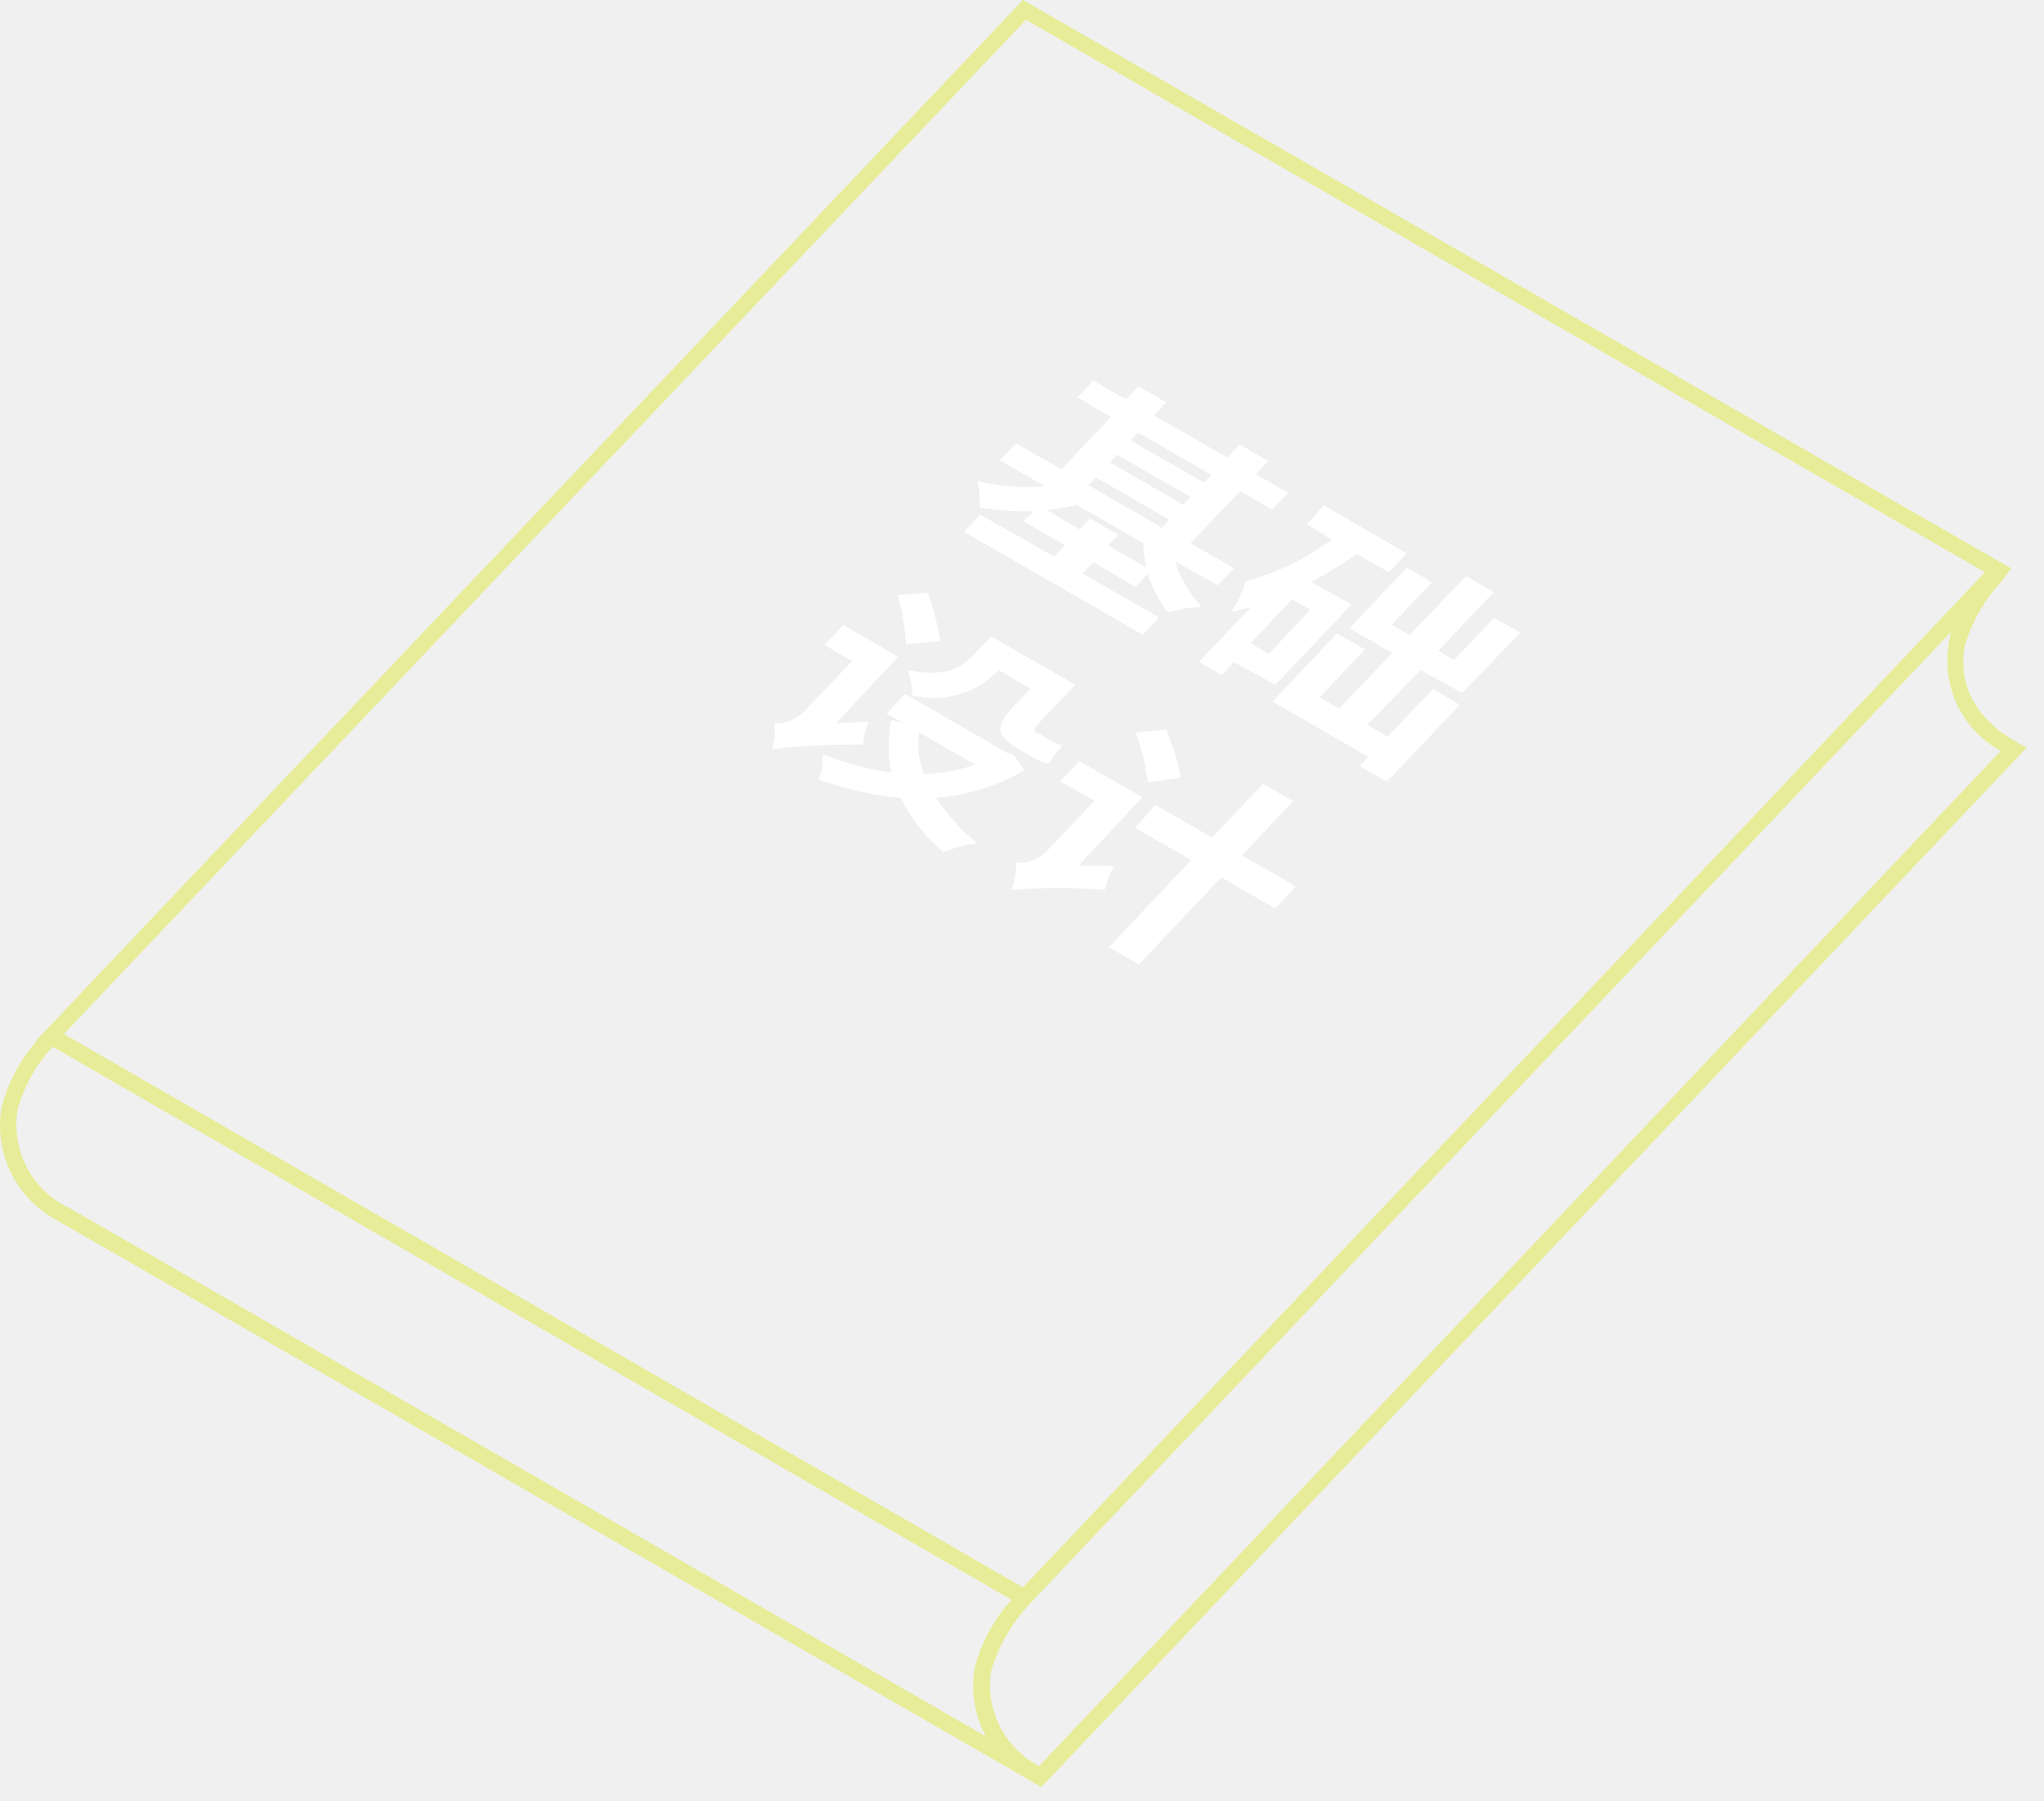
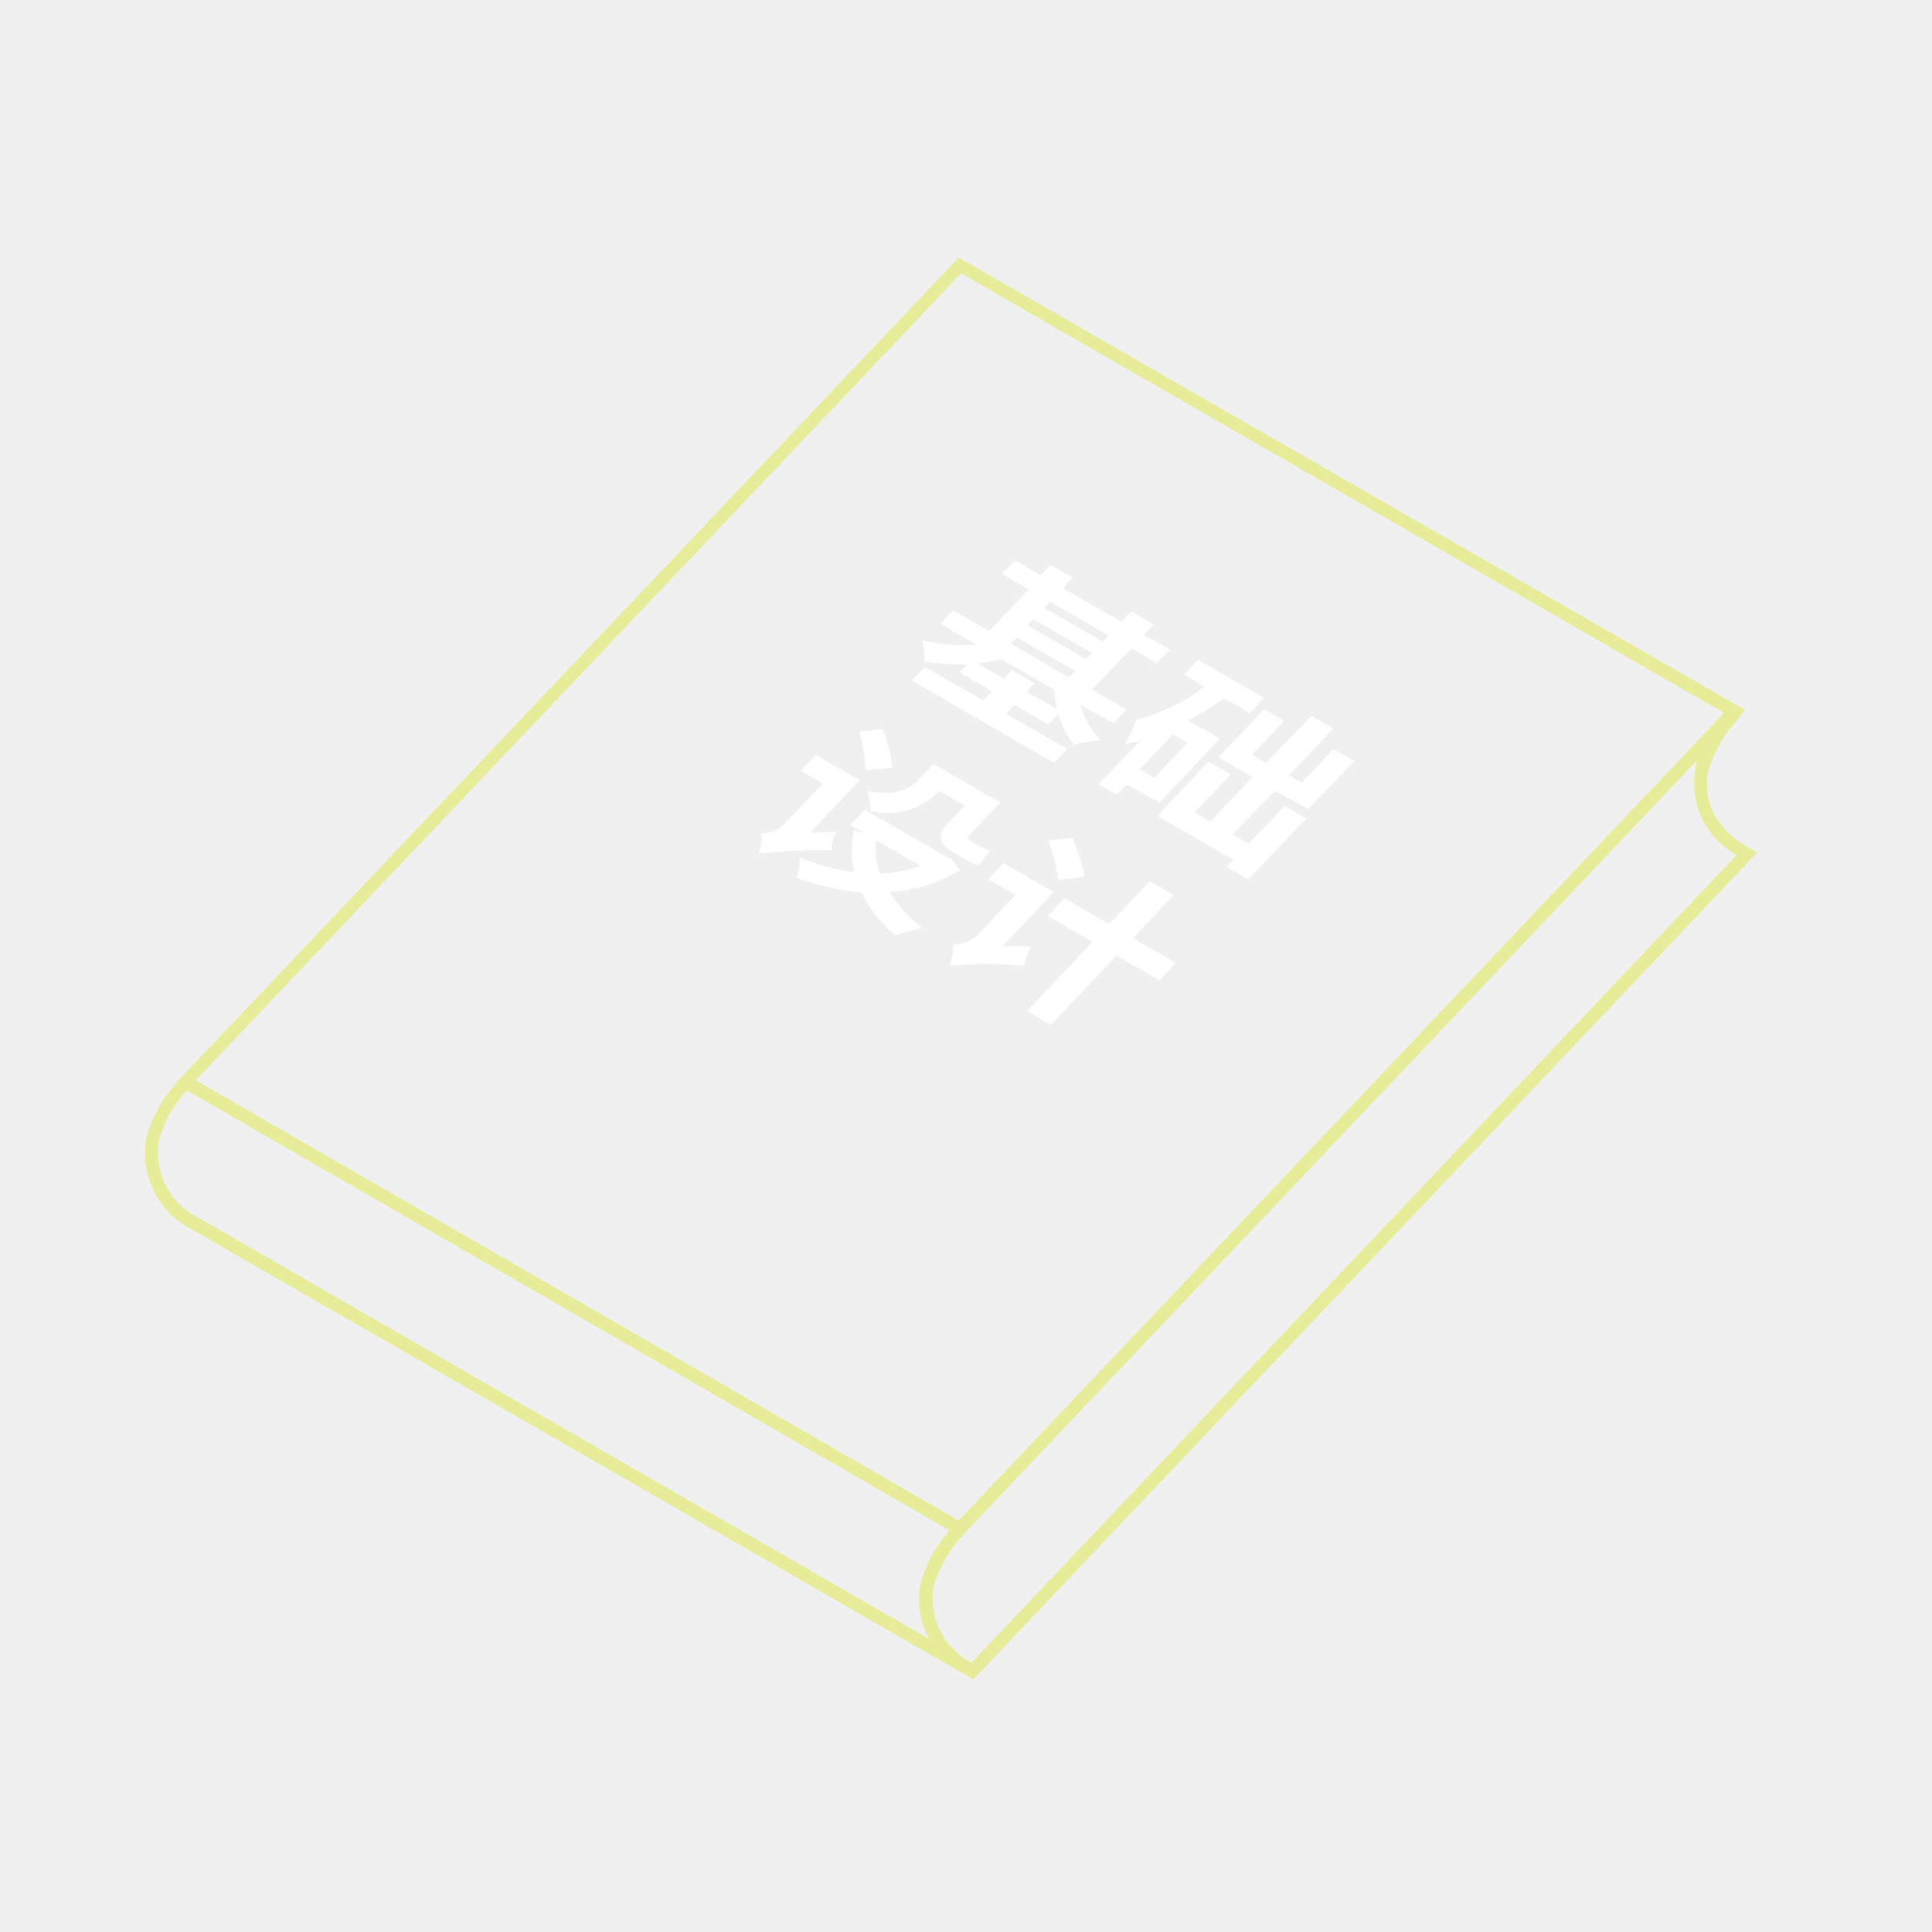
- <svg xmlns="http://www.w3.org/2000/svg" width="101" height="89" viewBox="0 0 101 89" fill="none">
-   <path d="M58.063 27.741C58.332 28.574 58.776 29.34 59.366 29.988C58.803 30.014 58.246 30.104 57.703 30.257C57.271 29.683 56.937 29.042 56.715 28.358L56.108 28.999L54.018 27.785L53.49 28.347L57.276 30.516L56.468 31.369L47.637 26.28L48.446 25.437L52.086 27.505L52.614 26.943L50.569 25.752L51.097 25.258C50.198 25.289 49.299 25.229 48.412 25.078C48.44 24.639 48.395 24.198 48.277 23.775C49.381 24.033 50.518 24.12 51.648 24.033L49.401 22.752L50.198 21.91L52.445 23.19L54.895 20.606L53.243 19.64L54.029 18.809L55.636 19.73L56.243 19.09L57.625 19.876L57.018 20.528L60.647 22.617L61.265 21.966L62.669 22.786L62.063 23.438L63.647 24.348L62.86 25.179L61.276 24.269L58.827 26.842L60.973 28.078L60.186 28.92L58.063 27.741ZM56.647 28.033C56.553 27.642 56.5 27.243 56.49 26.842L53.221 24.954C52.724 25.068 52.221 25.15 51.715 25.201L53.344 26.156L53.85 25.617L55.254 26.437L54.749 26.965L56.647 28.033ZM53.782 23.977L57.411 26.078L57.782 25.684L54.153 23.595L53.782 23.977ZM54.839 22.853L58.468 24.943L58.827 24.561L55.198 22.471L54.839 22.853ZM56.232 21.381L55.861 21.763L59.501 23.853L59.861 23.471L56.232 21.381Z" fill="white" />
-   <path d="M65.412 24.977L69.513 27.347L68.637 28.28L67.041 27.37C66.323 27.879 65.573 28.34 64.794 28.752L66.783 29.875L63.019 33.841L60.974 32.718L60.368 33.358L59.244 32.706L61.794 30.021L60.862 30.223C61.155 29.752 61.389 29.246 61.559 28.718C63.095 28.308 64.54 27.61 65.817 26.662L64.581 25.909L65.412 24.977ZM64.749 30.134L63.851 29.617L61.794 31.785L62.693 32.313L64.749 30.134ZM72.131 34.83L68.536 38.627L67.187 37.852L67.614 37.403L62.884 34.672L66.064 31.302L67.446 32.1L65.199 34.459L66.176 35.021L68.794 32.268L66.682 31.044L69.513 28.055L70.76 28.774L68.772 30.875L69.648 31.381L72.445 28.471L73.816 29.257L71.064 32.167L71.85 32.617L73.827 30.527L75.131 31.268L72.243 34.246L70.198 33.122L67.547 35.819L68.558 36.403L70.805 34.055L72.131 34.83Z" fill="white" />
-   <path d="M42.919 35.672C42.767 36.029 42.672 36.408 42.639 36.795C41.137 36.78 39.637 36.855 38.145 37.02C38.275 36.61 38.317 36.177 38.268 35.75C38.782 35.767 39.282 35.581 39.661 35.233L42.111 32.672L40.74 31.874L41.672 30.885L44.38 32.458L41.324 35.728L42.919 35.672ZM50.627 38.053C49.296 38.843 47.8 39.312 46.256 39.424C46.809 40.277 47.496 41.036 48.29 41.671C47.712 41.747 47.146 41.894 46.605 42.109C45.737 41.363 45.023 40.455 44.504 39.435C43.123 39.301 41.764 38.995 40.459 38.525C40.596 38.124 40.668 37.703 40.672 37.278C41.755 37.715 42.887 38.017 44.043 38.177C43.863 37.321 43.863 36.438 44.043 35.582L44.639 35.739L43.807 35.256L44.717 34.29L49.818 37.233L50.087 37.323L50.627 38.053ZM44.773 31.84C44.722 31.019 44.583 30.205 44.358 29.414L45.829 29.29C46.124 30.058 46.331 30.857 46.447 31.672L44.773 31.84ZM49.346 33.121C48.809 33.688 48.13 34.102 47.379 34.319C46.629 34.536 45.834 34.549 45.077 34.357C45.074 33.936 45.002 33.519 44.863 33.121C46.762 33.492 47.526 32.975 48.099 32.38L48.975 31.447L53.132 33.84L51.346 35.717C51.11 35.975 51.031 36.087 51.2 36.177L51.795 36.526C52.016 36.654 52.25 36.759 52.492 36.84C52.242 37.13 52.01 37.434 51.795 37.75C51.52 37.667 51.255 37.55 51.009 37.402L50.267 36.975C49.144 36.312 49.234 35.851 50.043 34.953L50.919 34.031L49.368 33.121H49.346ZM45.414 36.188C45.321 36.886 45.402 37.596 45.65 38.256C46.515 38.23 47.372 38.071 48.189 37.784L45.414 36.188Z" fill="white" />
-   <path d="M55.053 42.784C54.84 43.155 54.684 43.557 54.593 43.975C53.06 43.85 51.519 43.85 49.986 43.975C50.136 43.541 50.216 43.086 50.222 42.627C50.473 42.647 50.725 42.618 50.964 42.541C51.203 42.464 51.424 42.34 51.615 42.177L54.076 39.582L52.379 38.605L53.346 37.616L56.447 39.402L53.289 42.773L55.053 42.784ZM63.019 44.896L60.345 43.357L56.278 47.66L54.795 46.806L58.862 42.503L56.076 40.908L57.098 39.784L59.885 41.391L62.413 38.739L63.895 39.593L61.368 42.267L64.03 43.806L63.019 44.896ZM56.716 38.661C56.61 37.821 56.41 36.996 56.121 36.2L57.615 36.043C57.944 36.813 58.192 37.615 58.357 38.436L56.716 38.661Z" fill="white" />
-   <path d="M99.69 36.694C97.657 35.571 96.769 33.93 97.072 31.964C97.422 30.752 98.054 29.639 98.915 28.717L99.376 28.088L50.547 0L1.832 51.367L1.775 51.491C0.959 52.432 0.374 53.552 0.068 54.76C-0.112 55.881 0.069 57.03 0.586 58.04C1.104 59.05 1.929 59.869 2.944 60.378L3.214 60.535L51.458 88.309L100.14 36.953L99.69 36.694ZM50.694 0.977L98.084 28.279L50.547 78.444L3.157 51.098L50.694 0.977ZM48.3 85.567L3.483 59.726C2.574 59.315 1.825 58.616 1.352 57.737C0.878 56.858 0.708 55.847 0.865 54.861C1.168 53.734 1.734 52.694 2.517 51.828L2.596 51.727L2.719 51.794L49.974 79.051L49.862 79.197C49.042 80.136 48.456 81.257 48.154 82.466C47.996 83.446 48.116 84.451 48.503 85.365L48.694 85.803L48.3 85.567ZM98.724 37.256L51.334 87.286L51.222 87.208C50.42 86.76 49.775 86.077 49.373 85.251C48.972 84.426 48.833 83.497 48.974 82.59C49.346 81.328 50.013 80.173 50.918 79.219L96.398 31.234L96.297 31.751C96.297 31.751 96.297 31.751 96.297 31.818C96.126 32.828 96.265 33.866 96.696 34.795C97.127 35.724 97.831 36.5 98.713 37.02L98.87 37.132L98.724 37.256Z" fill="#E7EC98" />
+ <svg xmlns="http://www.w3.org/2000/svg" width="120" height="120" viewBox="0 0 120 120" fill="none">
+   <path d="M67.063 43.741C67.332 44.574 67.776 45.34 68.366 45.988C67.803 46.014 67.246 46.104 66.704 46.257C66.271 45.684 65.937 45.042 65.715 44.358L65.108 44.999L63.018 43.785L62.49 44.347L66.276 46.516L65.468 47.37L56.637 42.28L57.446 41.437L61.086 43.505L61.614 42.943L59.569 41.752L60.097 41.258C59.198 41.289 58.299 41.229 57.412 41.078C57.44 40.639 57.395 40.198 57.277 39.775C58.381 40.033 59.518 40.12 60.648 40.033L58.401 38.752L59.198 37.91L61.445 39.19L63.895 36.606L62.243 35.64L63.029 34.809L64.636 35.73L65.243 35.09L66.625 35.876L66.018 36.528L69.647 38.617L70.265 37.966L71.669 38.786L71.063 39.438L72.647 40.347L71.86 41.179L70.276 40.269L67.827 42.842L69.973 44.078L69.186 44.92L67.063 43.741ZM65.647 44.033C65.552 43.642 65.5 43.243 65.49 42.842L62.221 40.954C61.724 41.068 61.221 41.15 60.715 41.201L62.344 42.156L62.85 41.617L64.254 42.437L63.749 42.965L65.647 44.033ZM62.782 39.977L66.411 42.078L66.782 41.684L63.153 39.595L62.782 39.977ZM63.839 38.853L67.468 40.943L67.827 40.561L64.198 38.471L63.839 38.853ZM65.232 37.382L64.861 37.763L68.501 39.853L68.861 39.471L65.232 37.382Z" fill="white" />
+   <path d="M74.412 40.977L78.513 43.347L77.637 44.28L76.041 43.37C75.323 43.879 74.573 44.34 73.794 44.752L75.783 45.875L72.019 49.841L69.974 48.718L69.368 49.358L68.244 48.706L70.794 46.021L69.862 46.223C70.155 45.752 70.388 45.246 70.559 44.718C72.095 44.308 73.54 43.61 74.817 42.662L73.581 41.909L74.412 40.977ZM73.749 46.133L72.851 45.617L70.794 47.785L71.693 48.313L73.749 46.133ZM81.131 50.83L77.536 54.627L76.187 53.852L76.614 53.403L71.884 50.672L75.064 47.302L76.446 48.1L74.199 50.459L75.176 51.021L77.794 48.268L75.682 47.044L78.513 44.055L79.76 44.774L77.772 46.875L78.648 47.381L81.445 44.471L82.816 45.257L80.064 48.167L80.85 48.617L82.827 46.527L84.131 47.268L81.243 50.246L79.198 49.122L76.547 51.819L77.558 52.403L79.805 50.055L81.131 50.83Z" fill="white" />
+   <path d="M51.919 51.672C51.767 52.029 51.672 52.408 51.639 52.795C50.137 52.78 48.637 52.855 47.145 53.02C47.275 52.61 47.317 52.177 47.268 51.75C47.782 51.767 48.282 51.581 48.661 51.233L51.111 48.672L49.74 47.874L50.672 46.885L53.38 48.458L50.324 51.728L51.919 51.672ZM59.627 54.053C58.296 54.843 56.8 55.312 55.256 55.424C55.809 56.277 56.496 57.036 57.29 57.671C56.712 57.747 56.146 57.894 55.605 58.109C54.737 57.363 54.023 56.455 53.504 55.435C52.123 55.301 50.764 54.995 49.459 54.525C49.596 54.124 49.668 53.703 49.672 53.278C50.755 53.715 51.887 54.017 53.043 54.177C52.863 53.321 52.863 52.438 53.043 51.582L53.639 51.739L52.807 51.256L53.717 50.29L58.818 53.233L59.087 53.323L59.627 54.053ZM53.773 47.84C53.722 47.019 53.583 46.205 53.358 45.414L54.829 45.29C55.124 46.058 55.331 46.857 55.447 47.672L53.773 47.84ZM58.346 49.121C57.809 49.688 57.13 50.102 56.379 50.319C55.629 50.536 54.834 50.549 54.077 50.357C54.074 49.936 54.002 49.519 53.863 49.121C55.762 49.492 56.526 48.975 57.099 48.38L57.975 47.447L62.132 49.84L60.346 51.717C60.11 51.975 60.031 52.087 60.2 52.177L60.795 52.526C61.016 52.654 61.25 52.759 61.492 52.84C61.242 53.13 61.01 53.434 60.795 53.75C60.52 53.667 60.255 53.55 60.009 53.402L59.267 52.975C58.144 52.312 58.234 51.851 59.043 50.953L59.919 50.031L58.368 49.121H58.346ZM54.414 52.188C54.321 52.886 54.402 53.596 54.65 54.256C55.515 54.23 56.372 54.071 57.189 53.784L54.414 52.188Z" fill="white" />
+   <path d="M64.053 58.784C63.84 59.155 63.684 59.557 63.593 59.975C62.06 59.85 60.519 59.85 58.986 59.975C59.136 59.541 59.216 59.086 59.222 58.627C59.473 58.647 59.725 58.618 59.964 58.541C60.203 58.464 60.424 58.34 60.615 58.177L63.076 55.582L61.379 54.605L62.346 53.616L65.447 55.402L62.289 58.773L64.053 58.784ZM72.019 60.896L69.345 59.357L65.278 63.66L63.795 62.806L67.862 58.503L65.076 56.908L66.098 55.784L68.885 57.391L71.412 54.739L72.895 55.593L70.368 58.267L73.03 59.806L72.019 60.896ZM65.716 54.661C65.61 53.821 65.41 52.996 65.121 52.2L66.615 52.043C66.944 52.813 67.192 53.615 67.357 54.436L65.716 54.661Z" fill="white" />
+   <path d="M108.69 52.694C106.657 51.571 105.769 49.93 106.072 47.964C106.422 46.752 107.054 45.639 107.915 44.717L108.376 44.088L59.547 16L10.832 67.367L10.775 67.491C9.959 68.432 9.374 69.552 9.068 70.76C8.887 71.881 9.069 73.03 9.586 74.04C10.104 75.05 10.93 75.869 11.944 76.378L12.214 76.535L60.458 104.309L109.14 52.953L108.69 52.694ZM59.694 16.977L107.084 44.279L59.547 94.444L12.157 67.098L59.694 16.977ZM57.3 101.567L12.483 75.726C11.574 75.315 10.825 74.616 10.351 73.737C9.878 72.858 9.708 71.847 9.865 70.862C10.168 69.734 10.734 68.694 11.517 67.828L11.596 67.727L11.719 67.794L58.974 95.051L58.862 95.197C58.042 96.136 57.456 97.257 57.154 98.466C56.996 99.446 57.116 100.451 57.503 101.365L57.694 101.803L57.3 101.567ZM107.724 53.256L60.334 103.286L60.222 103.208C59.42 102.76 58.775 102.077 58.373 101.251C57.972 100.426 57.833 99.497 57.974 98.59C58.346 97.328 59.013 96.173 59.918 95.219L105.398 47.234L105.297 47.751C105.297 47.751 105.297 47.751 105.297 47.818C105.126 48.828 105.265 49.866 105.696 50.795C106.127 51.724 106.831 52.5 107.713 53.02L107.87 53.132L107.724 53.256Z" fill="#E7EC98" />
+   <mask id="mask0_2498_5773" style="mask-type:alpha" maskUnits="userSpaceOnUse" x="0" y="0" width="120" height="120">
+     <rect width="120" height="120" fill="#C4C4C4" />
+   </mask>
+   <g mask="url(#mask0_2498_5773)">
+ </g>
</svg>
